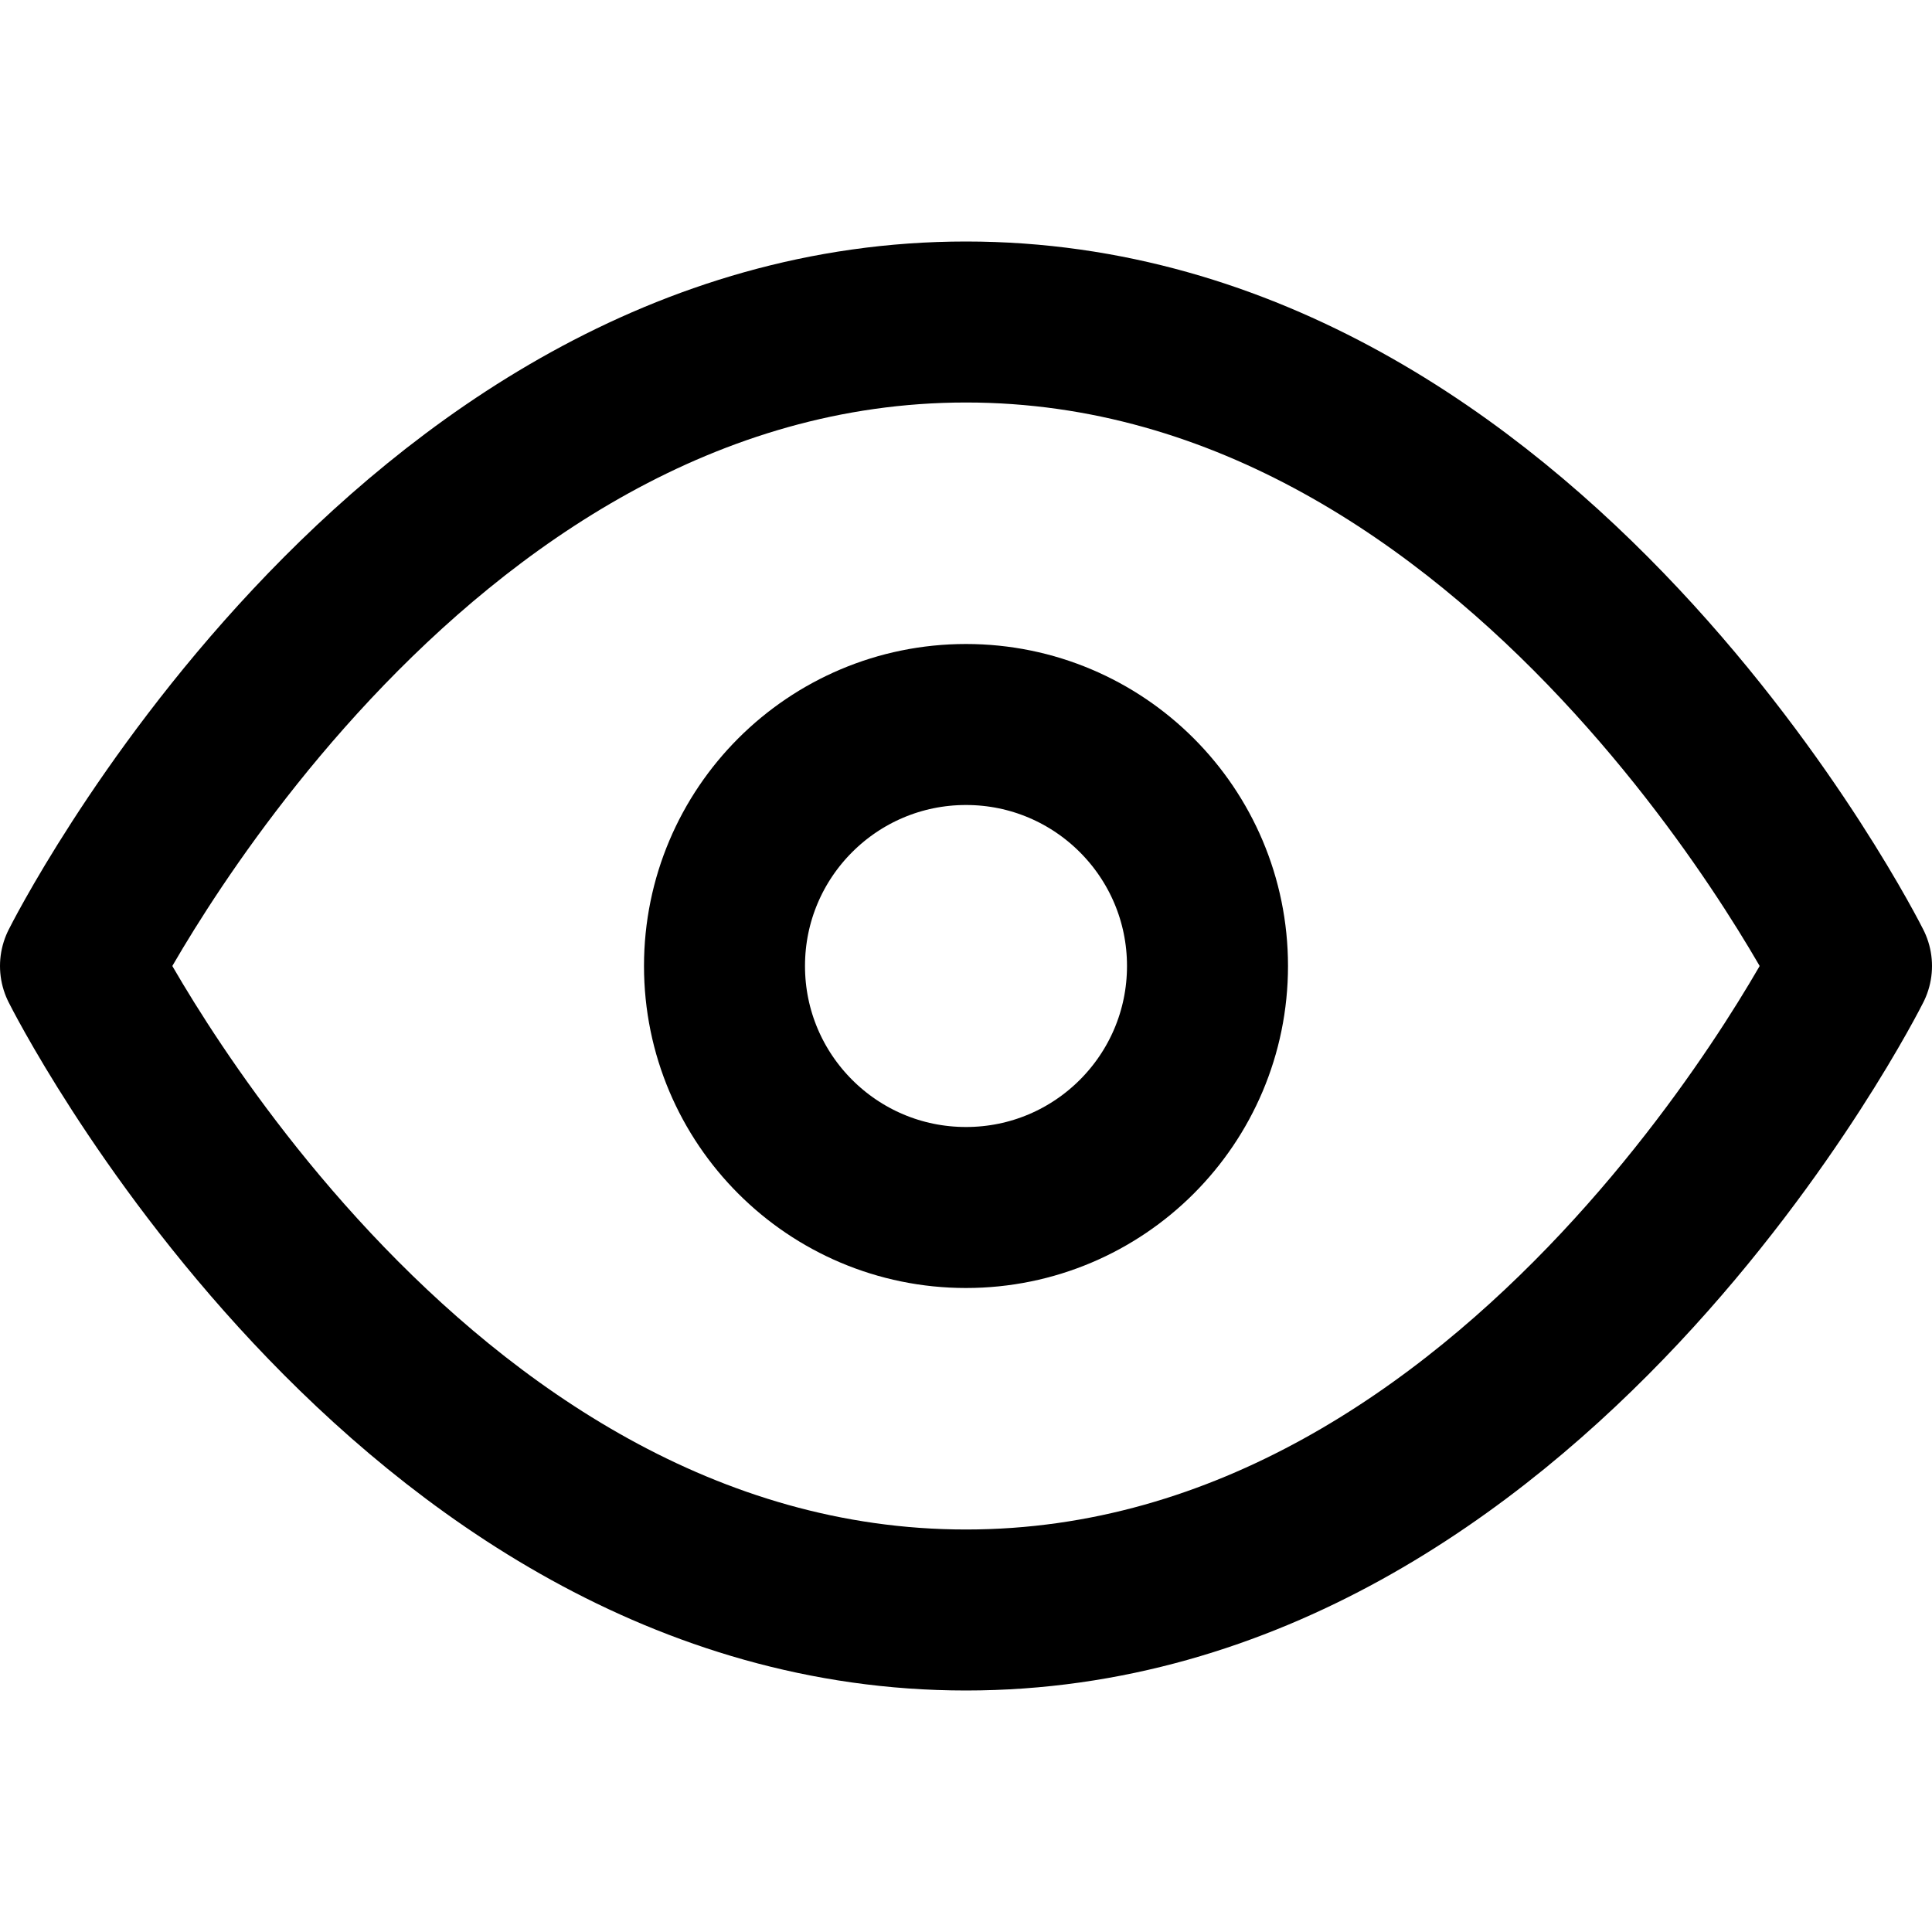
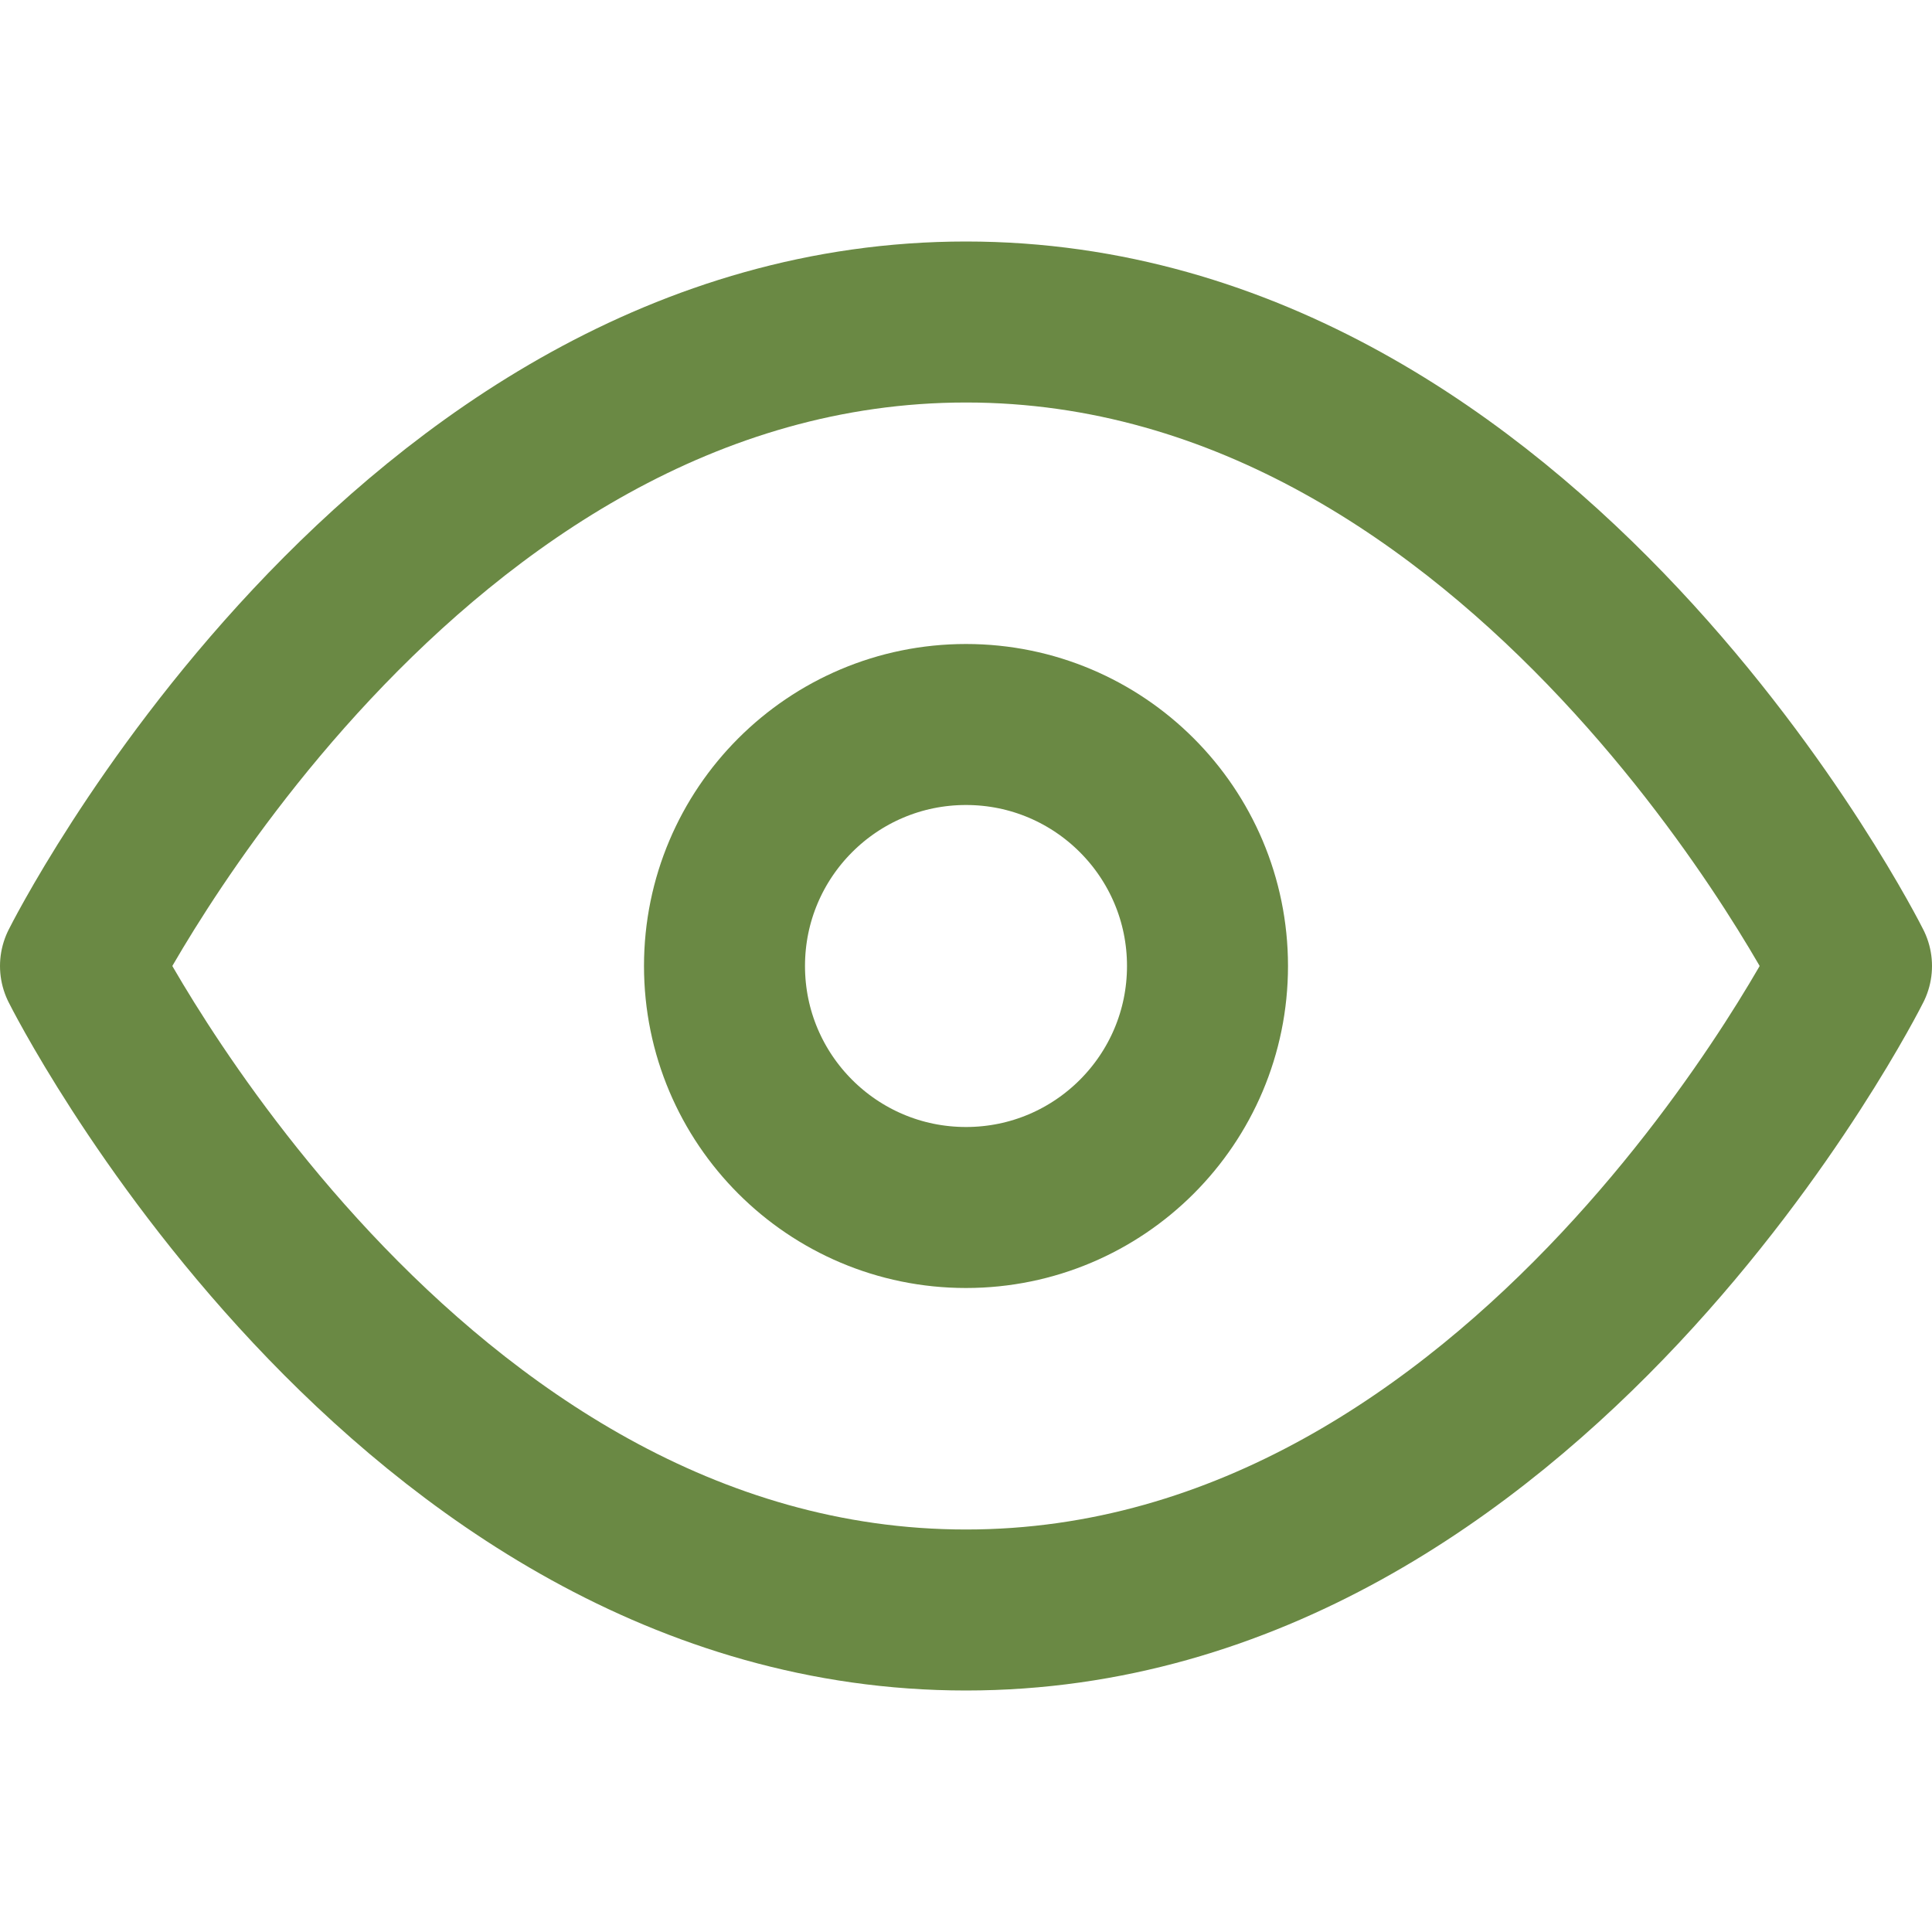
- <svg xmlns="http://www.w3.org/2000/svg" width="24" height="24" viewBox="0 0 24 24" fill="none" stroke="currentColor" stroke-width="2" stroke-linecap="round" stroke-linejoin="round" class="feather feather-eye">
+ <svg xmlns="http://www.w3.org/2000/svg" width="24" height="24" viewBox="0 0 24 24" fill="none" stroke="#6A8944" stroke-width="2" stroke-linecap="round" stroke-linejoin="round" class="feather feather-eye">
  <path d="M1 12s4-8 11-8 11 8 11 8-4 8-11 8-11-8-11-8z" />
  <circle cx="12" cy="12" r="3" />
</svg>
